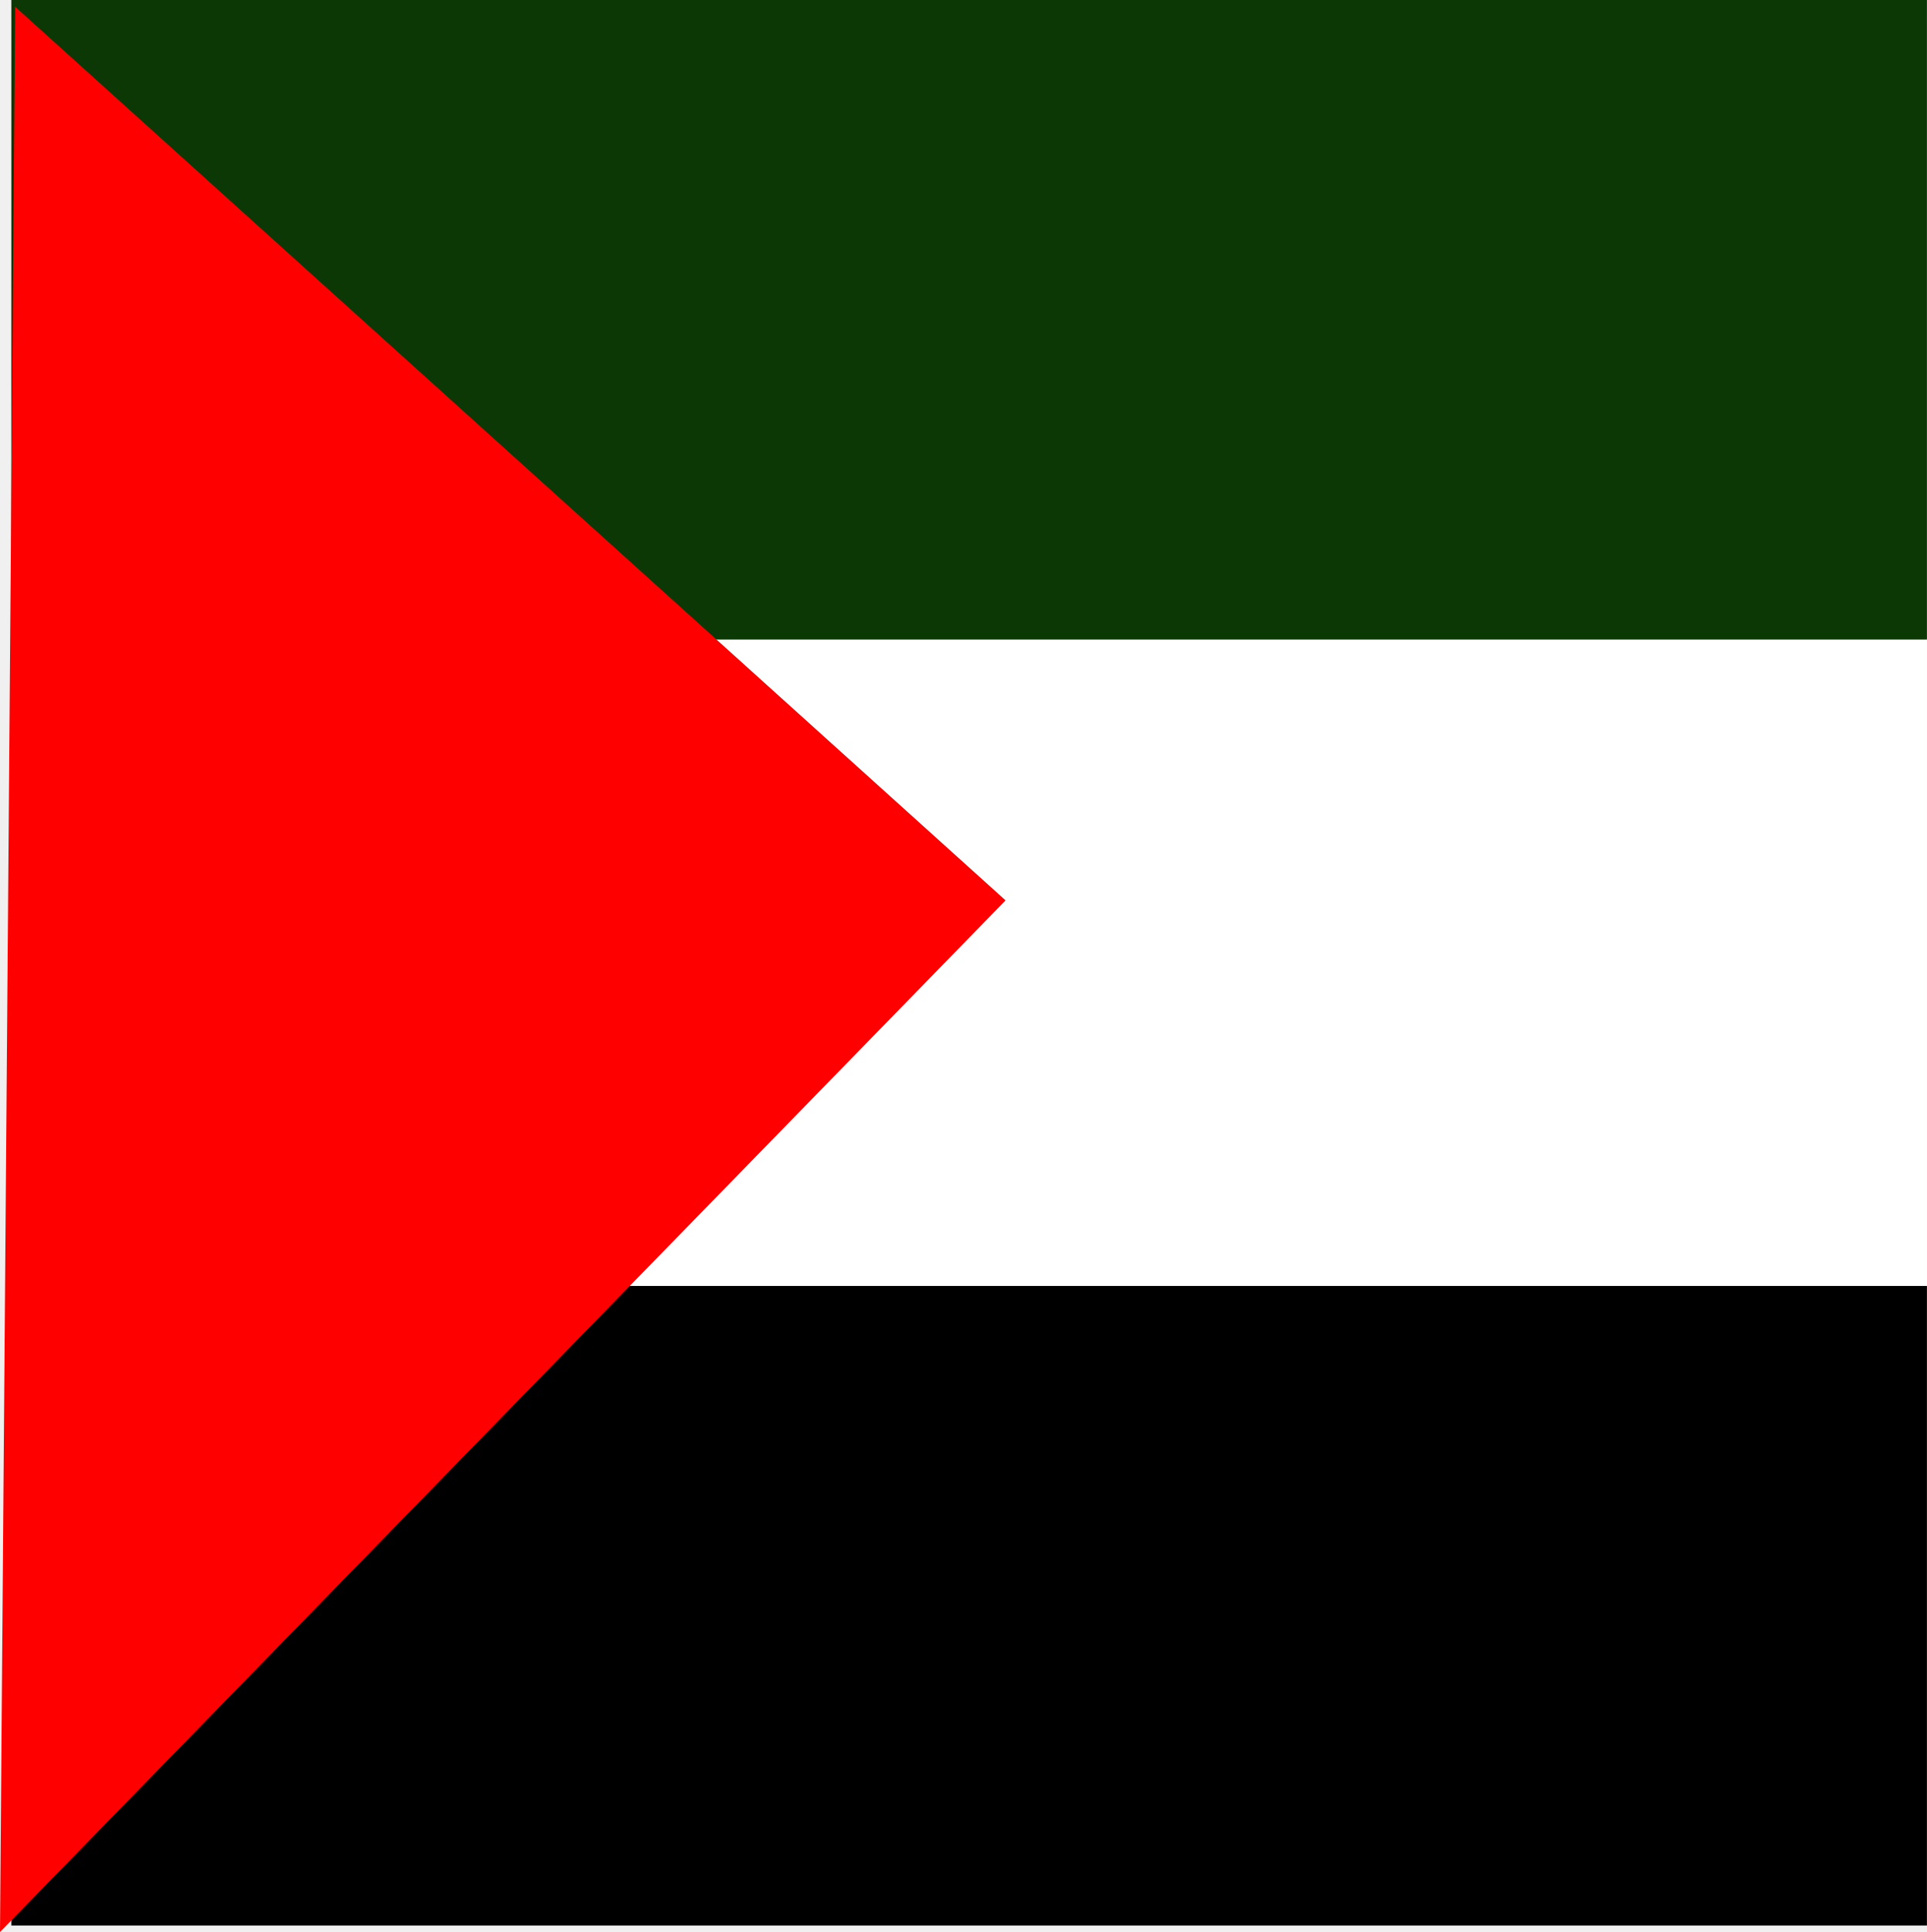
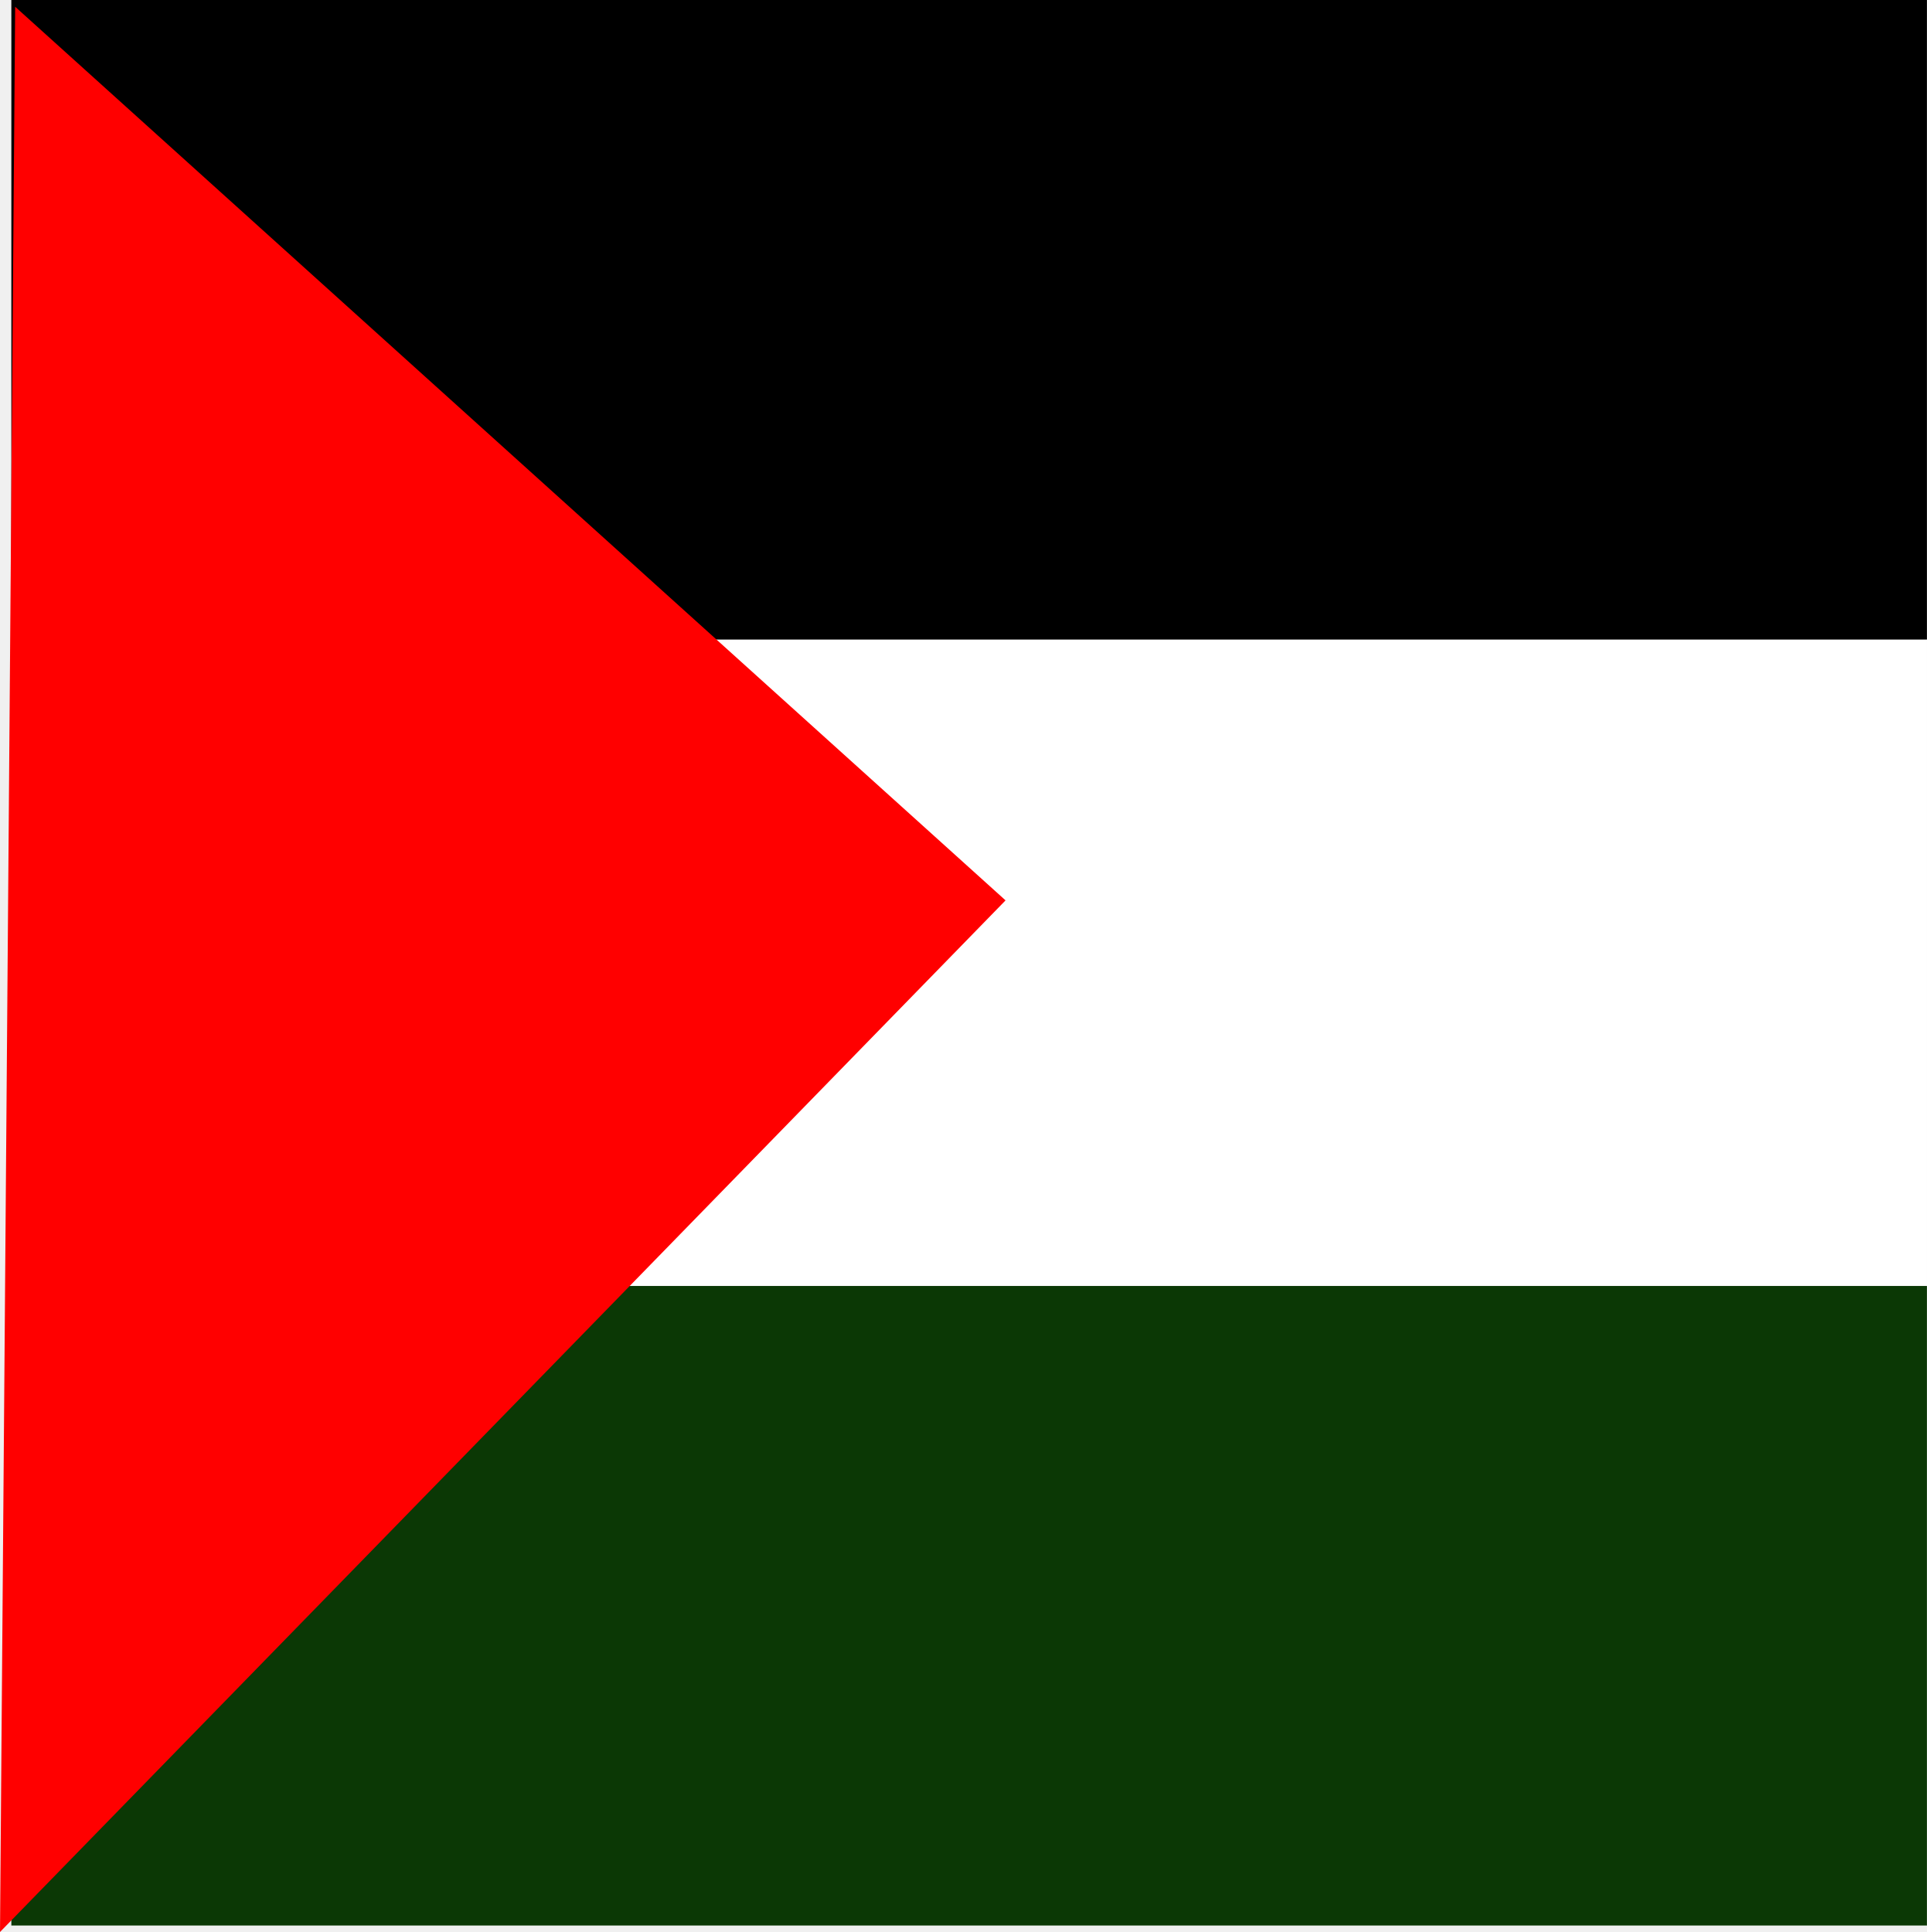
<svg xmlns="http://www.w3.org/2000/svg" version="1.1" width="55.929" height="56.088" viewBox="0,0,55.929,56.088">
  <g transform="translate(-211.8709,-151.8)">
    <g data-paper-data="{&quot;isPaintingLayer&quot;:true}" fill-rule="nonzero" stroke="#000000" stroke-width="0" stroke-linecap="butt" stroke-linejoin="miter" stroke-miterlimit="10" stroke-dasharray="" stroke-dashoffset="0" style="mix-blend-mode: normal">
      <path d="M212.2,207.7v-55.4h55.6v55.4z" fill="#ffffff" />
-       <path d="M212.2,207.7v-18.567h55.6v18.567z" fill="#000000" />
-       <path d="M212.2,170.367v-18.567h55.6v18.567z" fill="#0b3805" />
+       <path d="M212.2,207.7v-18.567h55.6v18.567z" fill="#0b3805" />
+       <path d="M212.2,170.367v-18.567h55.6v18.567z" fill="#000000" />
      <path d="M211.871,207.888l0.44,-55.892l28.746,25.943z" fill="#ff0000" />
    </g>
  </g>
</svg>
